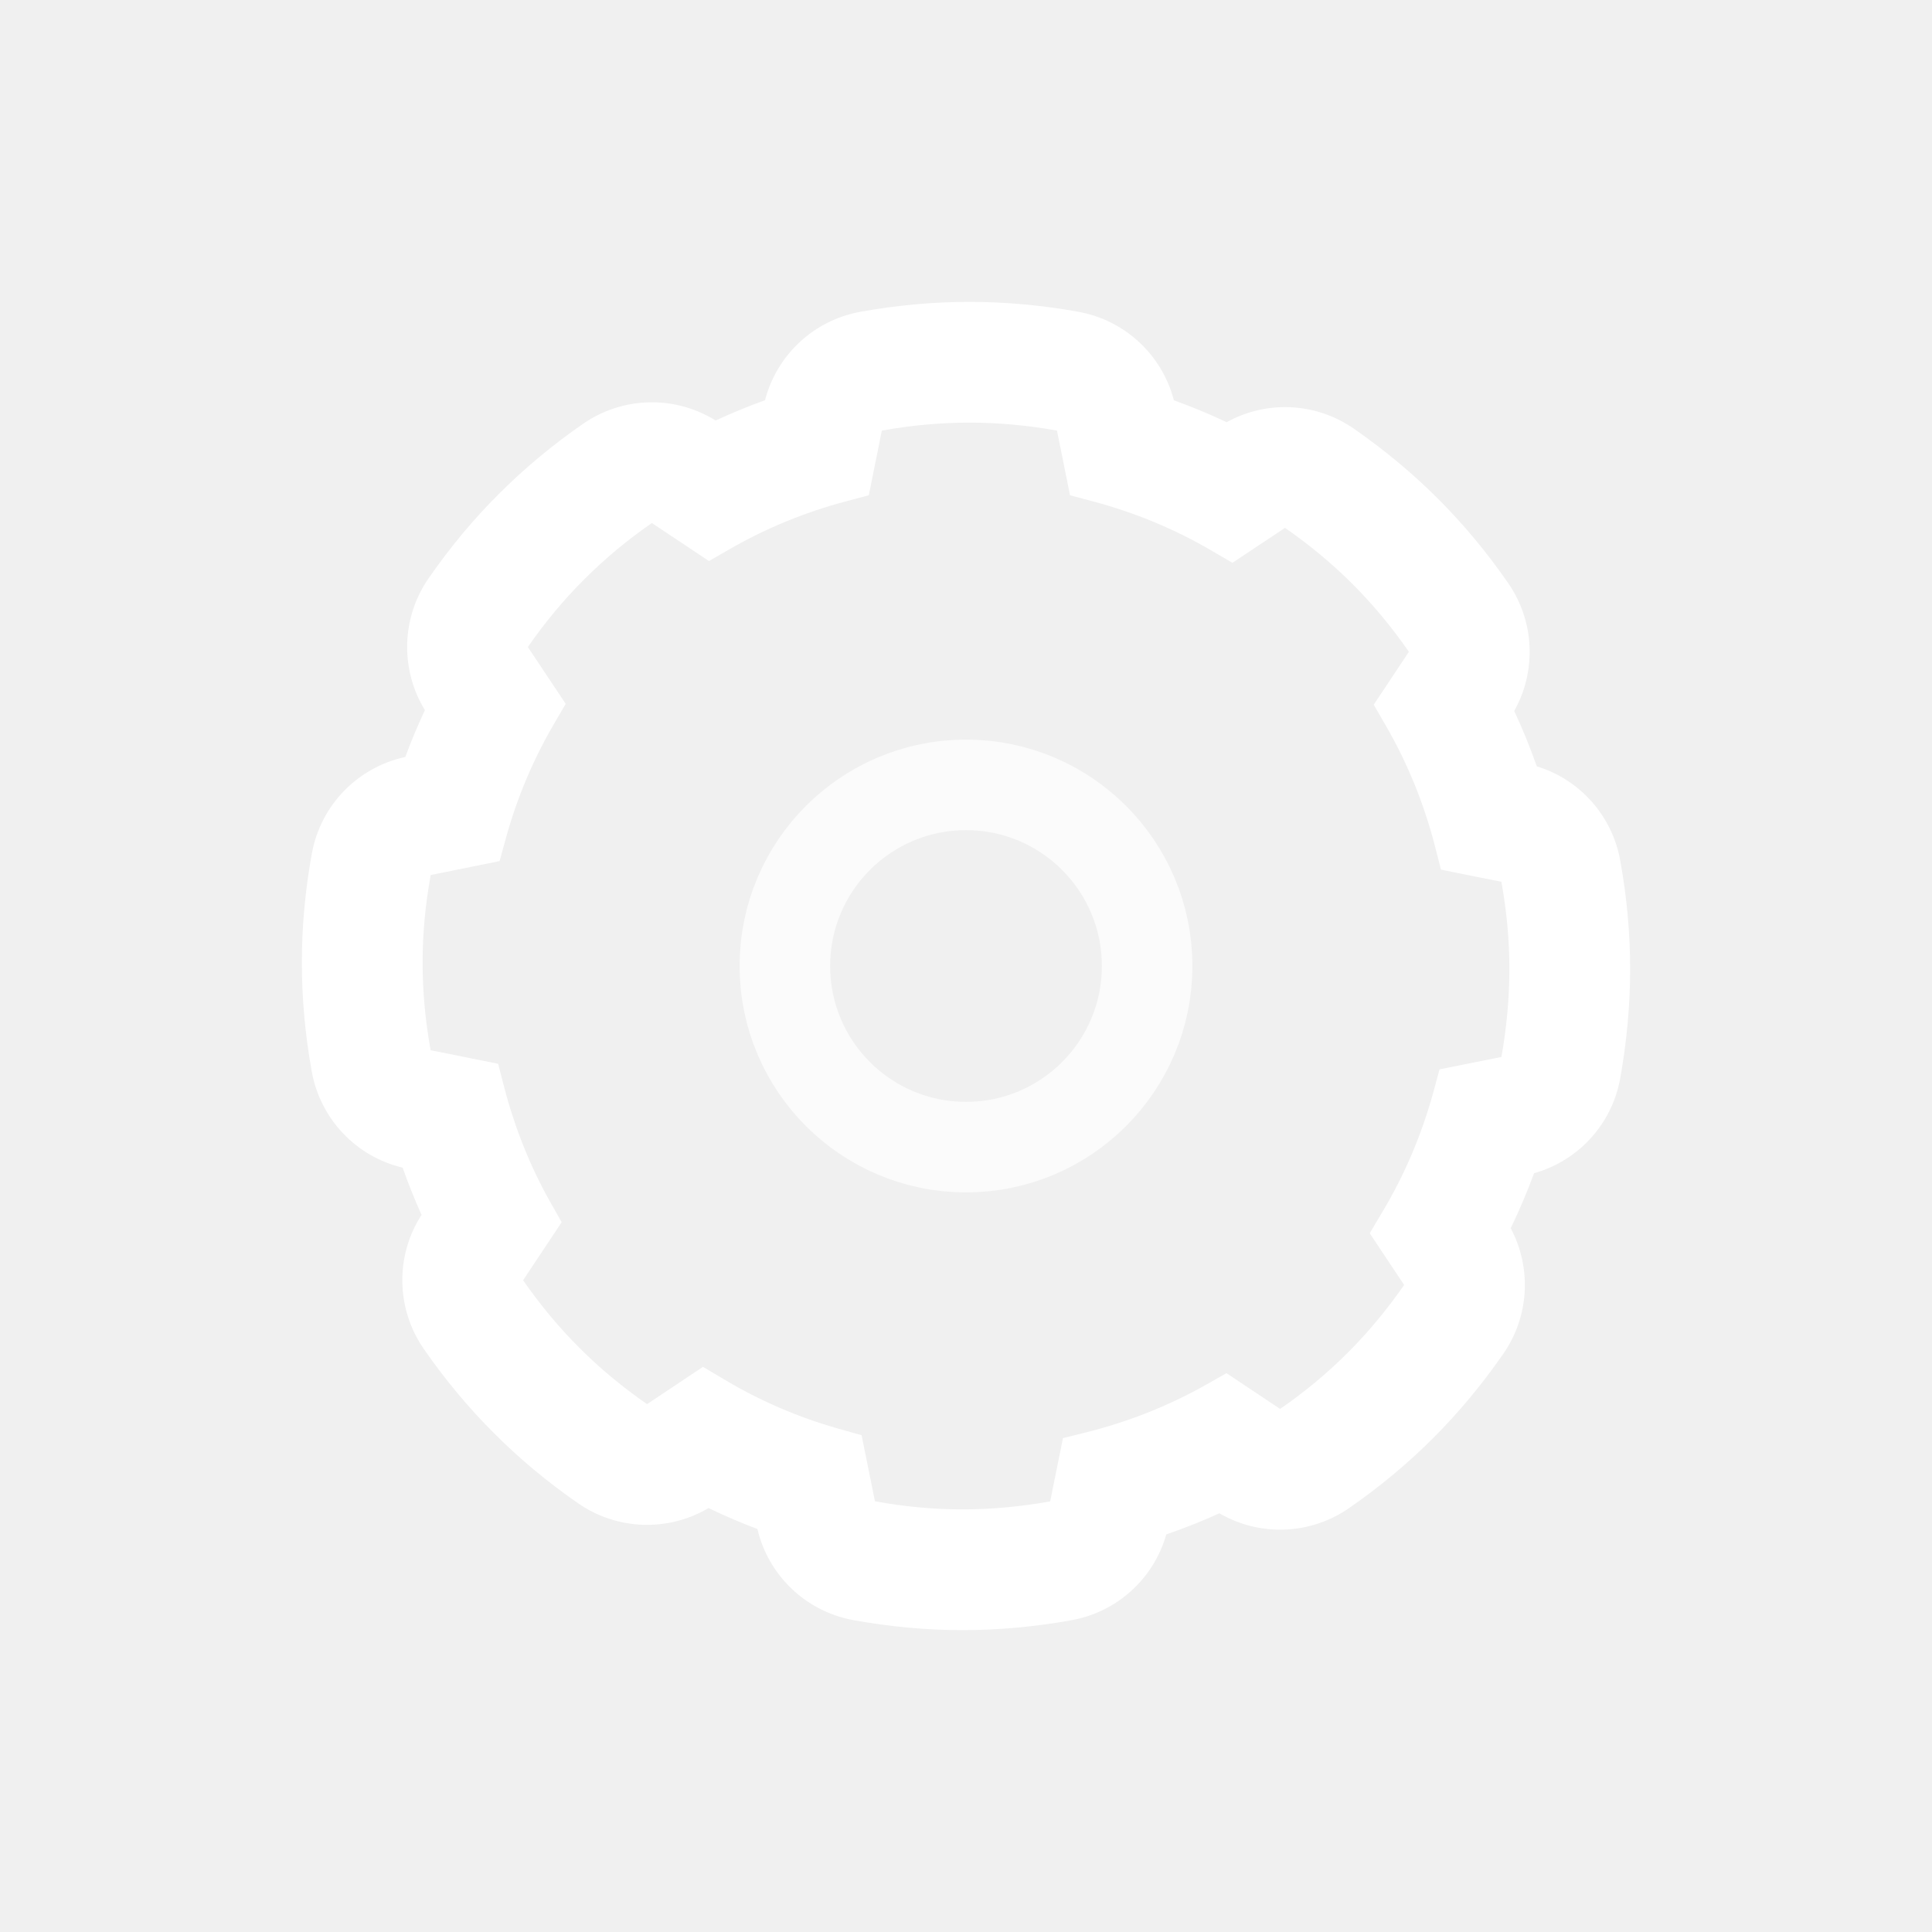
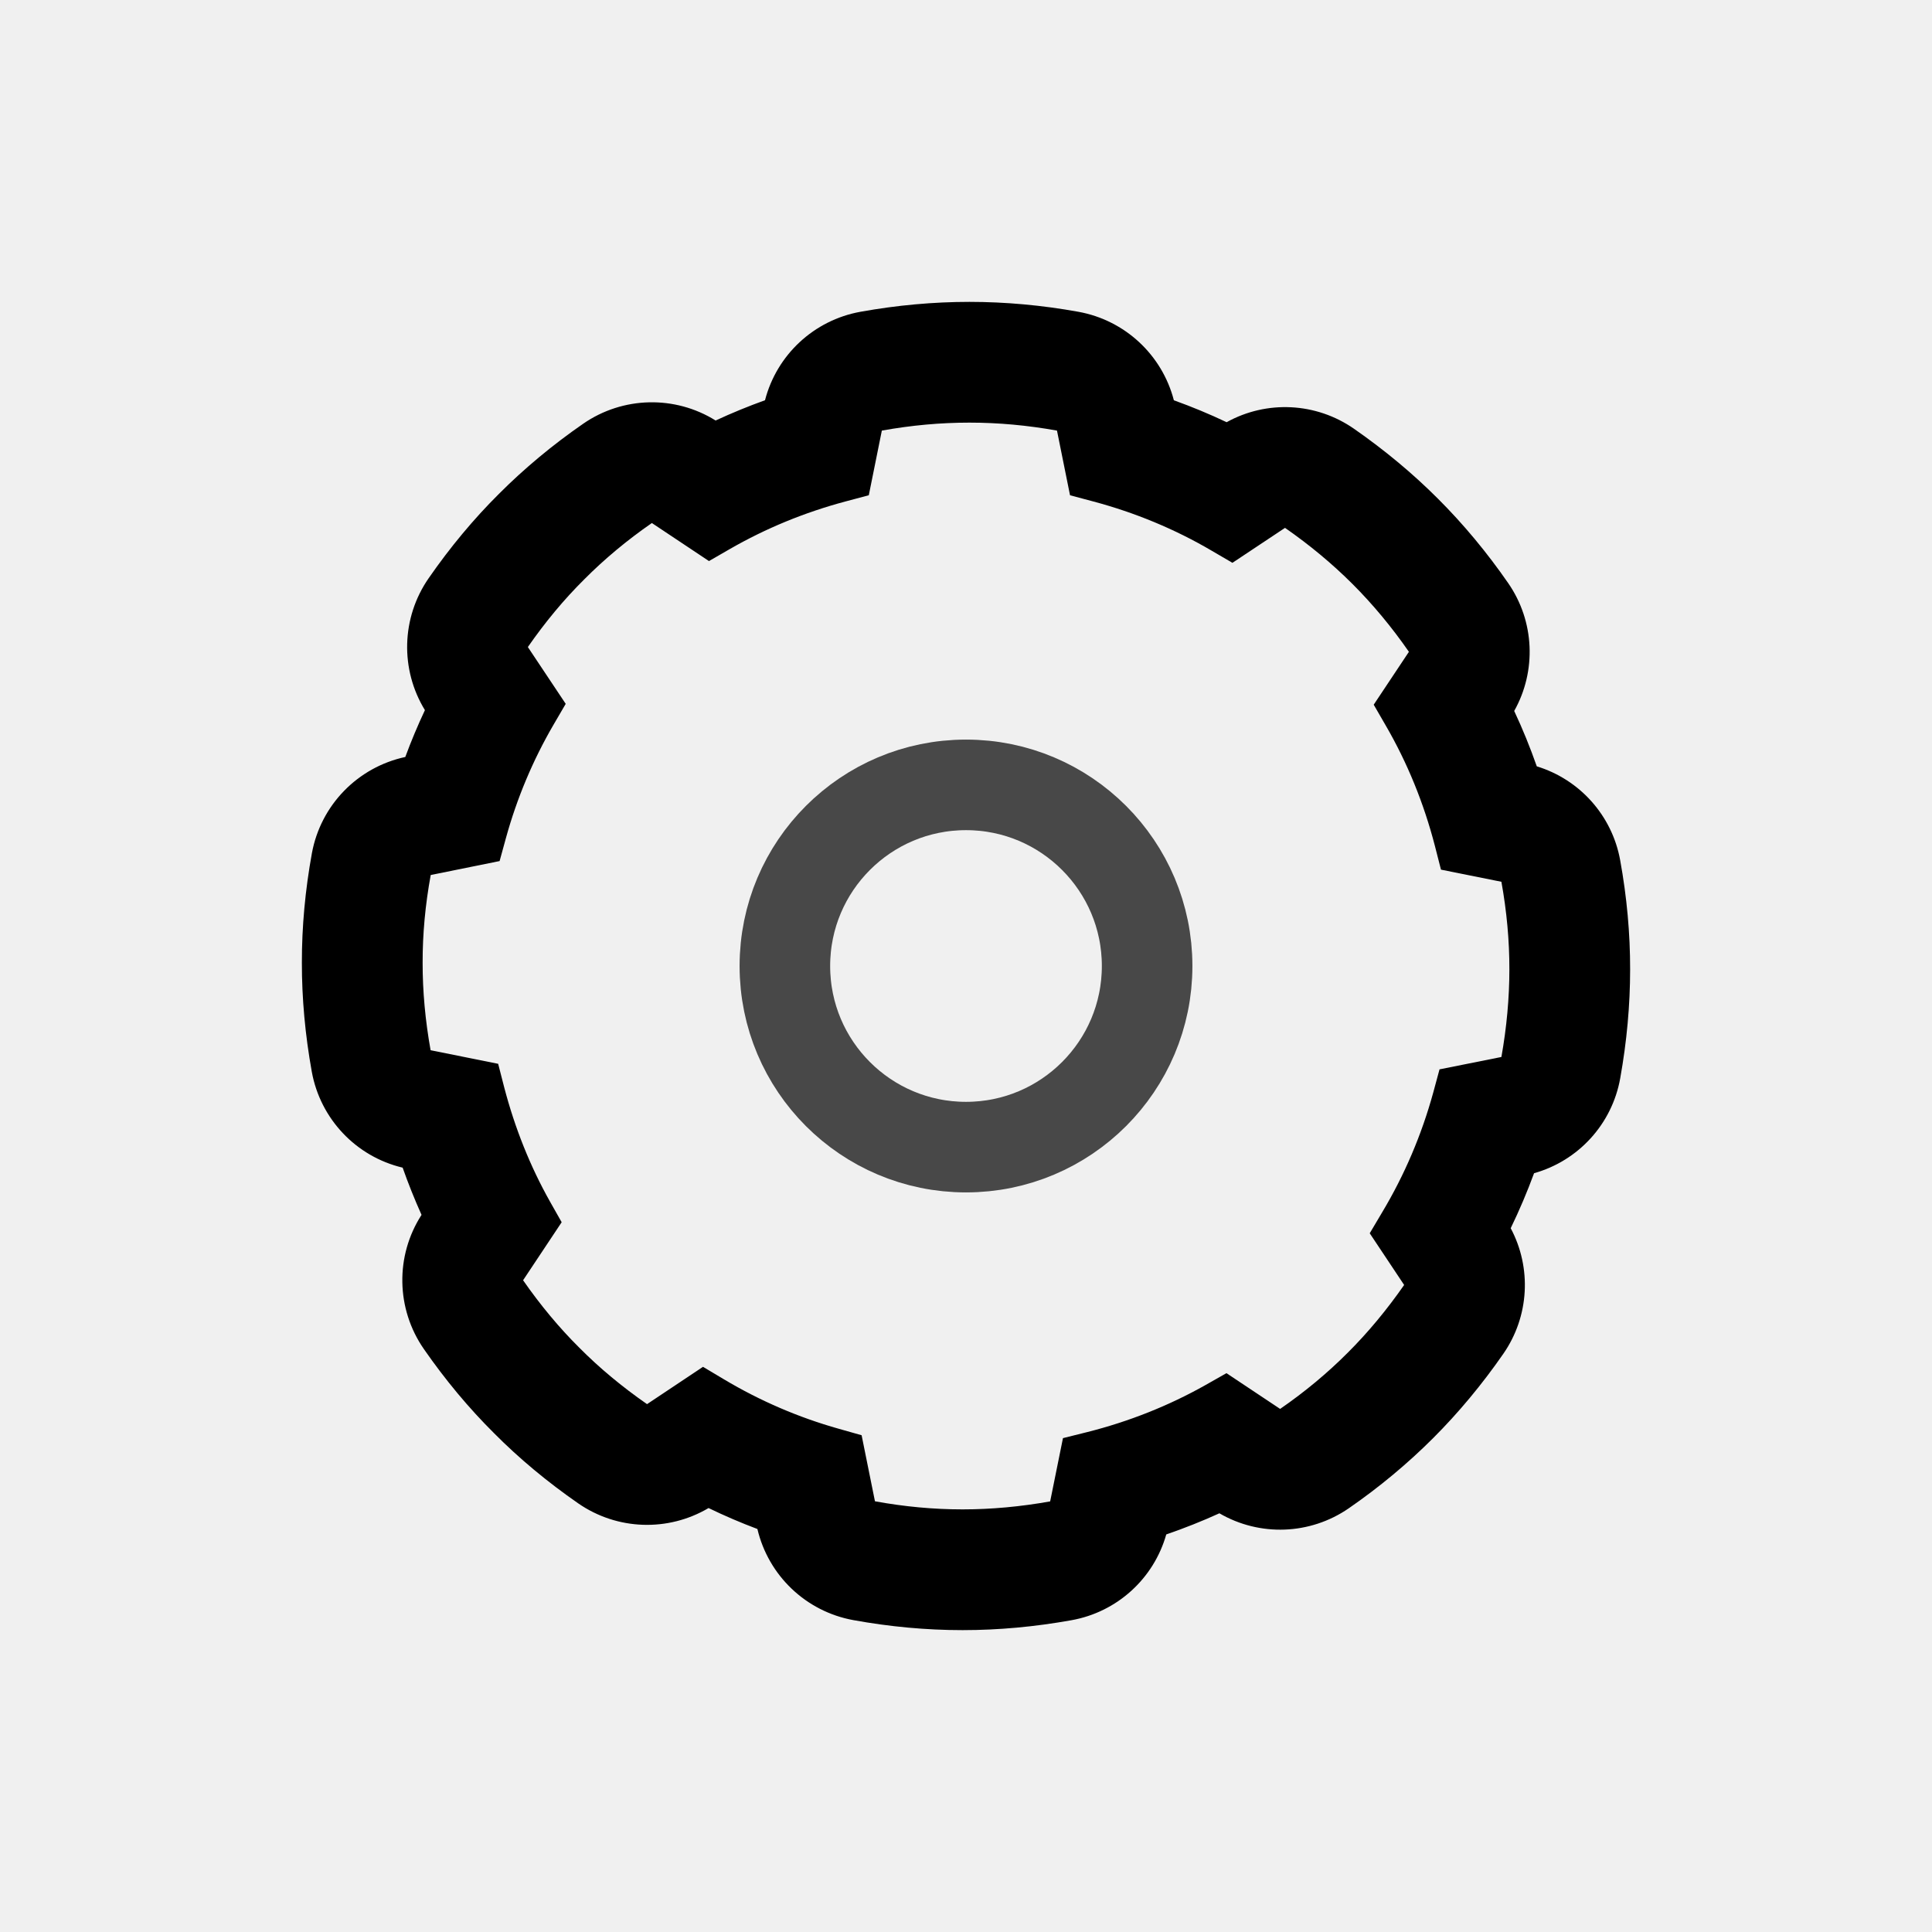
<svg xmlns="http://www.w3.org/2000/svg" id="icon_settings" data-name="icon/settings" width="32" height="32" viewBox="0 0 32 32">
  <rect id="BG" width="32" height="32" fill="none" />
  <g id="icon_settings_24-grey" data-name="icon/settings/24-grey" transform="translate(4 4)">
    <g id="Fill_1" data-name="Fill 1" transform="translate(3 3)" fill="none" stroke-linecap="round" stroke-linejoin="round" stroke-miterlimit="10">
      <path d="M8.943,18h.008a8.215,8.215,0,0,0,1.443-.132l.212-1.048.393-.1a7.946,7.946,0,0,0,1.971-.783l.343-.2.89.593a8.094,8.094,0,0,0,1.121-.932,8.217,8.217,0,0,0,.932-1.121l-.57-.856.207-.348a7.922,7.922,0,0,0,.845-1.983l.1-.383,1.025-.206A8.268,8.268,0,0,0,18,9.056,8.022,8.022,0,0,0,17.868,7.6l-1-.2-.1-.391a7.939,7.939,0,0,0-.814-2l-.2-.346.584-.876A8.129,8.129,0,0,0,15.4,2.674a8.247,8.247,0,0,0-1.119-.931l-.872.579-.346-.2a7.888,7.888,0,0,0-1.958-.814l-.386-.1L10.507.132a8.027,8.027,0,0,0-2.9,0L7.39,1.2,7,1.306a7.943,7.943,0,0,0-1.916.788l-.345.2L3.8,1.663A8.007,8.007,0,0,0,1.743,3.717l.626.941L2.168,5A7.916,7.916,0,0,0,1.38,6.88l-.1.382L.134,7.493A7.948,7.948,0,0,0,0,8.943a8.064,8.064,0,0,0,.132,1.452l1.119.225.1.39A7.97,7.97,0,0,0,2.109,12.9l.194.343-.639.96a8.029,8.029,0,0,0,2.053,2.052l.927-.617.347.207a7.922,7.922,0,0,0,1.9.819l.378.107.221,1.094A8.057,8.057,0,0,0,8.936,18Z" stroke="none" />
-       <path d="M 8.951 18 C 9.42 18 9.905 17.955 10.394 17.868 L 10.606 16.82 L 10.999 16.722 C 11.7 16.546 12.362 16.282 12.97 15.939 L 13.314 15.744 L 14.203 16.336 C 14.611 16.055 14.988 15.741 15.324 15.404 C 15.66 15.069 15.972 14.692 16.257 14.283 L 15.687 13.427 L 15.894 13.078 C 16.264 12.46 16.548 11.792 16.739 11.096 L 16.843 10.712 L 17.868 10.507 C 17.955 10.018 18 9.53 18 9.056 C 18.001 8.581 17.956 8.093 17.868 7.605 L 16.867 7.404 L 16.767 7.013 C 16.584 6.306 16.311 5.635 15.953 5.018 L 15.753 4.672 L 16.336 3.796 C 16.053 3.388 15.74 3.011 15.403 2.674 C 15.067 2.338 14.691 2.026 14.284 1.743 L 13.413 2.322 L 13.067 2.12 C 12.457 1.762 11.798 1.49 11.109 1.306 L 10.723 1.203 L 10.507 0.132 C 9.528 -0.044 8.585 -0.044 7.606 0.132 L 7.39 1.203 L 7.003 1.306 C 6.328 1.486 5.684 1.751 5.088 2.094 L 4.743 2.293 L 3.797 1.663 C 3.389 1.945 3.012 2.259 2.677 2.596 C 2.341 2.929 2.029 3.305 1.743 3.717 L 2.37 4.658 L 2.168 5.004 C 1.826 5.591 1.561 6.223 1.38 6.88 L 1.275 7.262 L 0.134 7.493 C 0.044 7.984 -0.001 8.471 2.999999924213625e-05 8.943 C -0.001 9.416 0.044 9.904 0.132 10.395 L 1.251 10.62 L 1.351 11.009 C 1.527 11.682 1.781 12.318 2.109 12.901 L 2.303 13.244 L 1.664 14.205 C 1.947 14.612 2.259 14.989 2.596 15.323 C 2.93 15.66 3.307 15.972 3.717 16.257 L 4.644 15.639 L 4.991 15.846 C 5.589 16.203 6.228 16.478 6.893 16.665 L 7.271 16.772 L 7.492 17.866 C 7.978 17.955 8.463 18 8.936 18 L 8.951 18 M 8.951 20 L 8.936 20 C 8.344 20 7.737 19.944 7.133 19.834 C 6.349 19.691 5.727 19.097 5.545 18.325 C 5.271 18.222 5 18.106 4.736 17.978 C 4.066 18.374 3.223 18.347 2.578 17.901 C 2.066 17.546 1.596 17.155 1.182 16.737 C 0.765 16.323 0.375 15.855 0.021 15.345 C -0.441 14.679 -0.456 13.801 -0.018 13.122 C -0.132 12.868 -0.237 12.607 -0.331 12.34 C -1.102 12.157 -1.694 11.534 -1.836 10.75 C -1.946 10.14 -2.001 9.532 -2 8.943 C -2.001 8.351 -1.945 7.742 -1.834 7.132 C -1.688 6.336 -1.077 5.708 -0.287 5.538 C -0.19 5.274 -0.081 5.016 0.038 4.762 C -0.375 4.088 -0.353 3.23 0.1 2.577 C 0.456 2.063 0.848 1.593 1.265 1.179 C 1.685 0.758 2.155 0.367 2.66 0.018 C 3.317 -0.436 4.179 -0.455 4.853 -0.035 C 5.12 -0.159 5.393 -0.271 5.671 -0.371 C 5.866 -1.123 6.481 -1.697 7.252 -1.836 C 7.856 -1.945 8.463 -2 9.057 -2 C 9.65 -2 10.258 -1.945 10.861 -1.836 C 11.632 -1.697 12.248 -1.122 12.443 -0.37 C 12.741 -0.263 13.033 -0.142 13.317 -0.007 C 13.979 -0.374 14.798 -0.336 15.427 0.102 C 15.934 0.455 16.402 0.844 16.817 1.26 C 17.24 1.682 17.631 2.153 17.981 2.659 C 18.418 3.291 18.452 4.113 18.08 4.776 C 18.22 5.074 18.344 5.38 18.454 5.693 C 19.164 5.91 19.701 6.507 19.835 7.247 C 19.946 7.856 20.001 8.465 20 9.058 C 20 9.646 19.945 10.252 19.836 10.859 C 19.701 11.618 19.143 12.226 18.409 12.432 C 18.295 12.742 18.166 13.046 18.022 13.343 C 18.372 14 18.33 14.804 17.899 15.424 C 17.546 15.933 17.155 16.402 16.739 16.818 C 16.315 17.242 15.845 17.633 15.34 17.982 C 14.699 18.424 13.864 18.453 13.197 18.065 C 12.911 18.195 12.617 18.312 12.317 18.415 C 12.11 19.146 11.503 19.701 10.746 19.836 C 10.139 19.945 9.535 20 8.951 20 Z" stroke="none" fill="#fff" />
+       <path d="M 8.951 18 C 9.42 18 9.905 17.955 10.394 17.868 L 10.606 16.82 L 10.999 16.722 C 11.7 16.546 12.362 16.282 12.97 15.939 L 13.314 15.744 L 14.203 16.336 C 14.611 16.055 14.988 15.741 15.324 15.404 C 15.66 15.069 15.972 14.692 16.257 14.283 L 15.687 13.427 L 15.894 13.078 C 16.264 12.46 16.548 11.792 16.739 11.096 L 16.843 10.712 L 17.868 10.507 C 17.955 10.018 18 9.53 18 9.056 C 18.001 8.581 17.956 8.093 17.868 7.605 L 16.867 7.404 L 16.767 7.013 C 16.584 6.306 16.311 5.635 15.953 5.018 L 15.753 4.672 L 16.336 3.796 C 16.053 3.388 15.74 3.011 15.403 2.674 C 15.067 2.338 14.691 2.026 14.284 1.743 L 13.413 2.322 L 13.067 2.12 C 12.457 1.762 11.798 1.49 11.109 1.306 L 10.723 1.203 L 10.507 0.132 C 9.528 -0.044 8.585 -0.044 7.606 0.132 L 7.39 1.203 L 7.003 1.306 C 6.328 1.486 5.684 1.751 5.088 2.094 L 4.743 2.293 L 3.797 1.663 C 3.389 1.945 3.012 2.259 2.677 2.596 C 2.341 2.929 2.029 3.305 1.743 3.717 L 2.37 4.658 L 2.168 5.004 C 1.826 5.591 1.561 6.223 1.38 6.88 L 1.275 7.262 L 0.134 7.493 C 0.044 7.984 -0.001 8.471 2.999999924213625e-05 8.943 C -0.001 9.416 0.044 9.904 0.132 10.395 L 1.251 10.62 L 1.351 11.009 C 1.527 11.682 1.781 12.318 2.109 12.901 L 2.303 13.244 L 1.664 14.205 C 1.947 14.612 2.259 14.989 2.596 15.323 C 2.93 15.66 3.307 15.972 3.717 16.257 L 4.644 15.639 L 4.991 15.846 C 5.589 16.203 6.228 16.478 6.893 16.665 L 7.271 16.772 L 7.492 17.866 C 7.978 17.955 8.463 18 8.936 18 L 8.951 18 M 8.951 20 L 8.936 20 C 8.344 20 7.737 19.944 7.133 19.834 C 6.349 19.691 5.727 19.097 5.545 18.325 C 5.271 18.222 5 18.106 4.736 17.978 C 4.066 18.374 3.223 18.347 2.578 17.901 C 2.066 17.546 1.596 17.155 1.182 16.737 C 0.765 16.323 0.375 15.855 0.021 15.345 C -0.441 14.679 -0.456 13.801 -0.018 13.122 C -0.132 12.868 -0.237 12.607 -0.331 12.34 C -1.102 12.157 -1.694 11.534 -1.836 10.75 C -1.946 10.14 -2.001 9.532 -2 8.943 C -2.001 8.351 -1.945 7.742 -1.834 7.132 C -1.688 6.336 -1.077 5.708 -0.287 5.538 C -0.19 5.274 -0.081 5.016 0.038 4.762 C -0.375 4.088 -0.353 3.23 0.1 2.577 C 0.456 2.063 0.848 1.593 1.265 1.179 C 1.685 0.758 2.155 0.367 2.66 0.018 C 3.317 -0.436 4.179 -0.455 4.853 -0.035 C 5.12 -0.159 5.393 -0.271 5.671 -0.371 C 5.866 -1.123 6.481 -1.697 7.252 -1.836 C 7.856 -1.945 8.463 -2 9.057 -2 C 9.65 -2 10.258 -1.945 10.861 -1.836 C 11.632 -1.697 12.248 -1.122 12.443 -0.37 C 12.741 -0.263 13.033 -0.142 13.317 -0.007 C 13.979 -0.374 14.798 -0.336 15.427 0.102 C 15.934 0.455 16.402 0.844 16.817 1.26 C 17.24 1.682 17.631 2.153 17.981 2.659 C 18.418 3.291 18.452 4.113 18.08 4.776 C 18.22 5.074 18.344 5.38 18.454 5.693 C 19.164 5.91 19.701 6.507 19.835 7.247 C 19.946 7.856 20.001 8.465 20 9.058 C 20 9.646 19.945 10.252 19.836 10.859 C 19.701 11.618 19.143 12.226 18.409 12.432 C 18.295 12.742 18.166 13.046 18.022 13.343 C 18.372 14 18.33 14.804 17.899 15.424 C 17.546 15.933 17.155 16.402 16.739 16.818 C 16.315 17.242 15.845 17.633 15.34 17.982 C 14.699 18.424 13.864 18.453 13.197 18.065 C 12.911 18.195 12.617 18.312 12.317 18.415 C 12.11 19.146 11.503 19.701 10.746 19.836 C 10.139 19.945 9.535 20 8.951 20 Z" stroke="none" fill="currentColor" />
    </g>
-     <ellipse id="Oval" cx="3" cy="3" rx="3" ry="3" transform="translate(9 9)" fill="none" stroke="#fff" stroke-linecap="round" stroke-linejoin="round" stroke-miterlimit="10" stroke-width="1.5" opacity="0.7" />
+     <ellipse id="Oval" cx="3" cy="3" rx="3" ry="3" transform="translate(9 9)" fill="none" stroke="currentColor" stroke-linecap="round" stroke-linejoin="round" stroke-miterlimit="10" stroke-width="1.5" opacity="0.7" />
  </g>
</svg>
